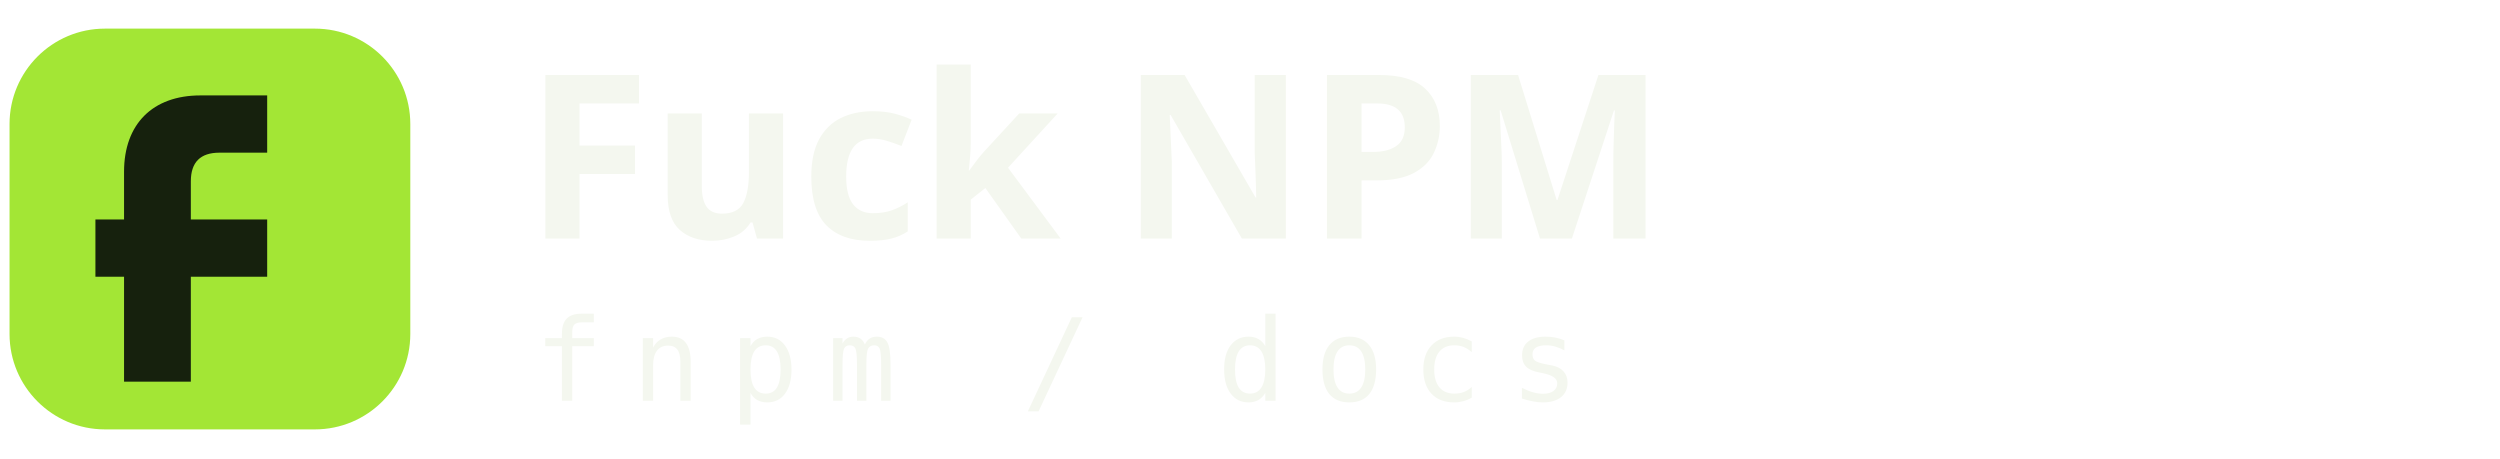
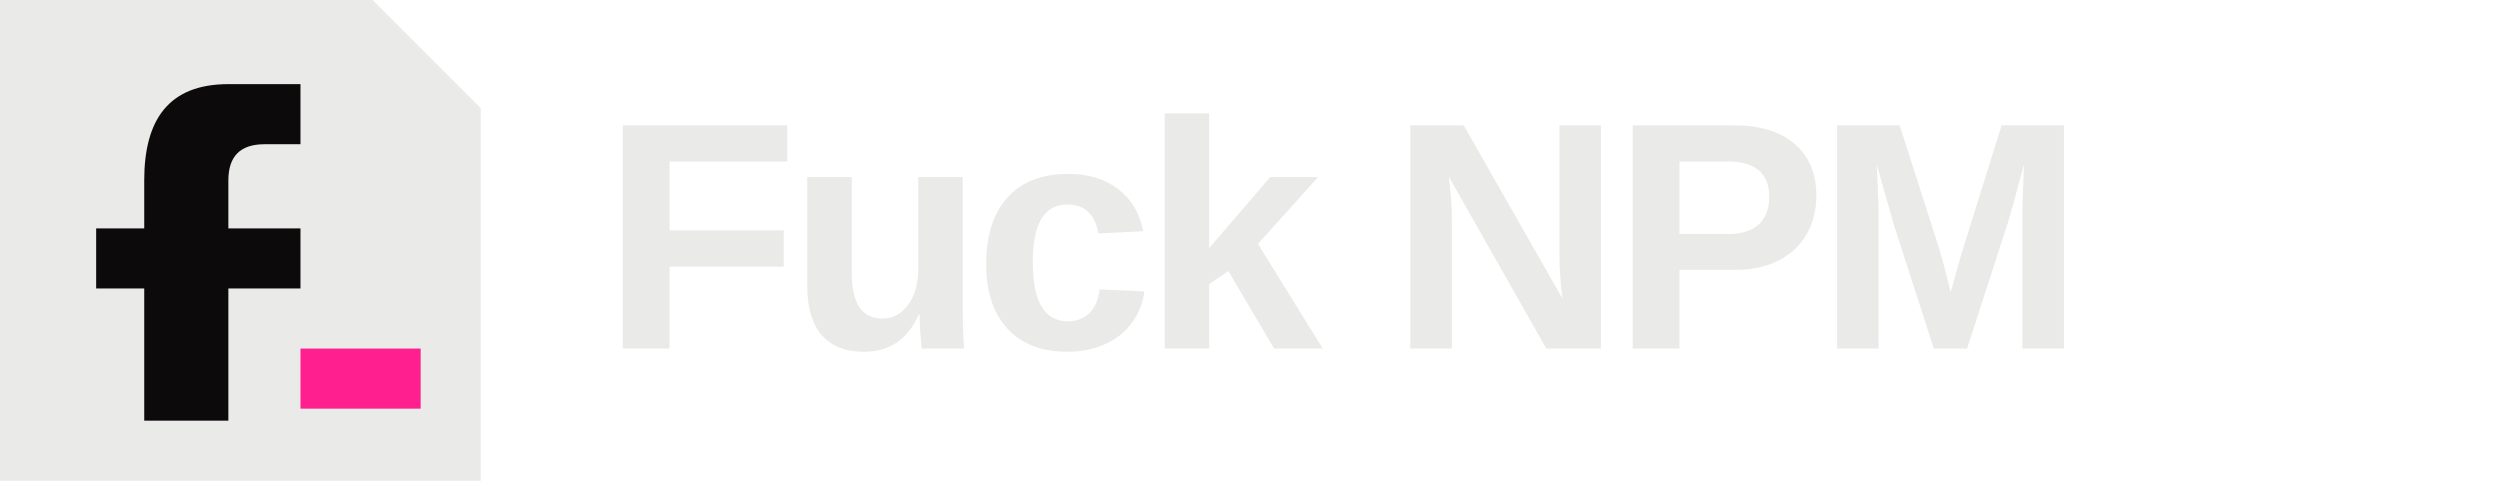
- <svg xmlns="http://www.w3.org/2000/svg" viewBox="0 0 262 48" role="img" aria-label="Fuck NPM — fnpm">
-   <rect x="1" y="3" width="42" height="42" rx="10" fill="#a3e635" />
-   <path d="M28 10h-7c-5 0-8 3-8 8v5h-3v6h3v11h7V29h8v-6h-8v-4c0-2 1-3 3-3h5z" fill="#16210d" />
-   <text x="55" y="25" fill="#f4f7ef" font-family="system-ui,sans-serif" font-weight="800" font-size="24">Fuck NPM</text>
-   <text x="56" y="42" fill="#f4f7ef" font-family="ui-monospace,monospace" font-size="12" letter-spacing="3">fnpm / docs</text>
+ <svg xmlns="http://www.w3.org/2000/svg" width="208" height="40" viewBox="0 0 208 40" role="img" aria-label="Fuck NPM">
+   <path d="M0 0h31l9 9v31H0z" fill="#eaeae8" />
+   <path d="M25 7h-6c-5 0-7 3-7 8v4H8v5h4v11h7V24h6v-5h-6v-4c0-2 1-3 3-3h3z" fill="#0d0a0c" />
+   <path d="M25 29h10v5H25z" fill="#ff1f8f" />
+   <text x="50" y="29" font-family="Arial, sans-serif" font-size="27" font-weight="900" letter-spacing="-1" fill="#eaeae8">Fuck NPM</text>
</svg>
